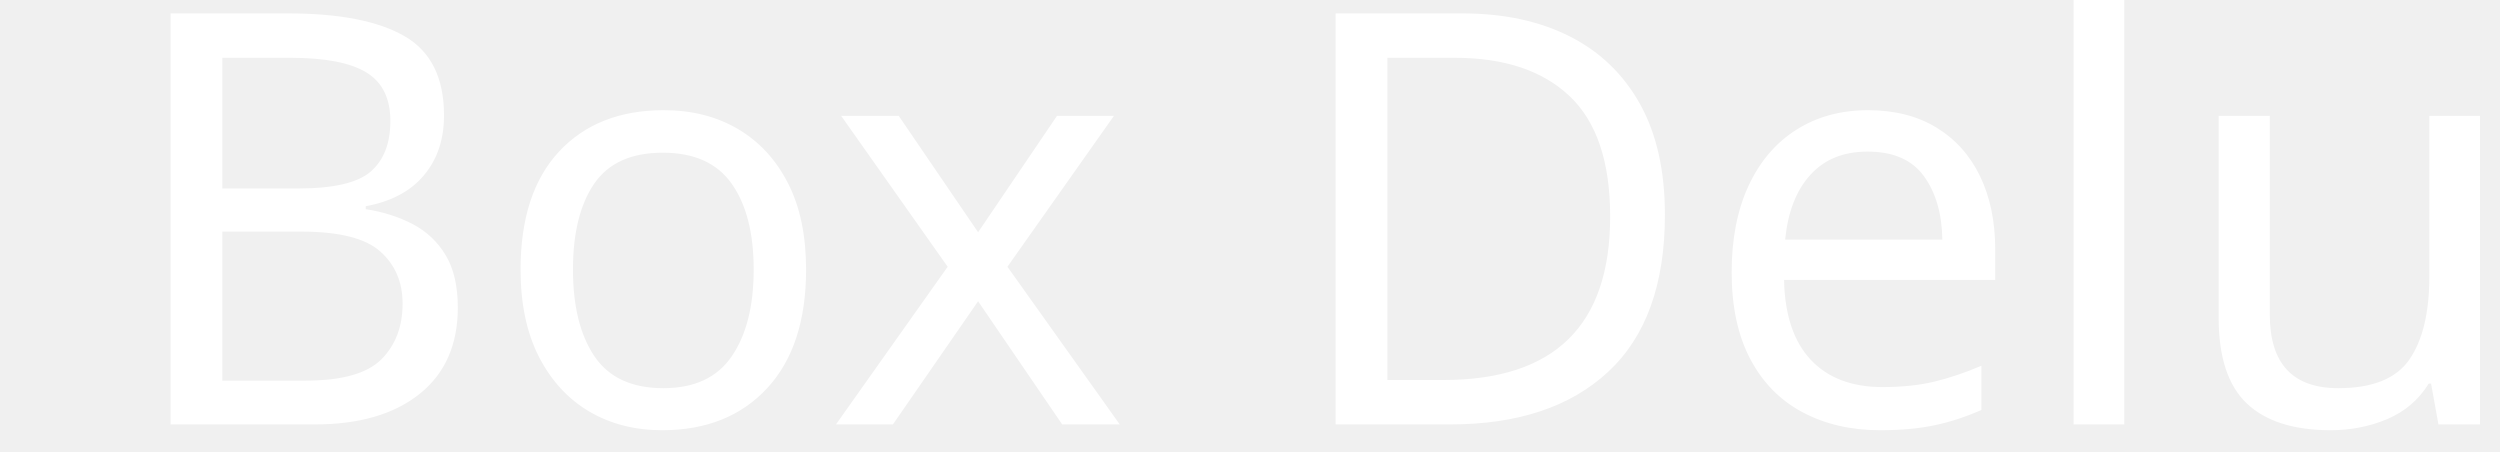
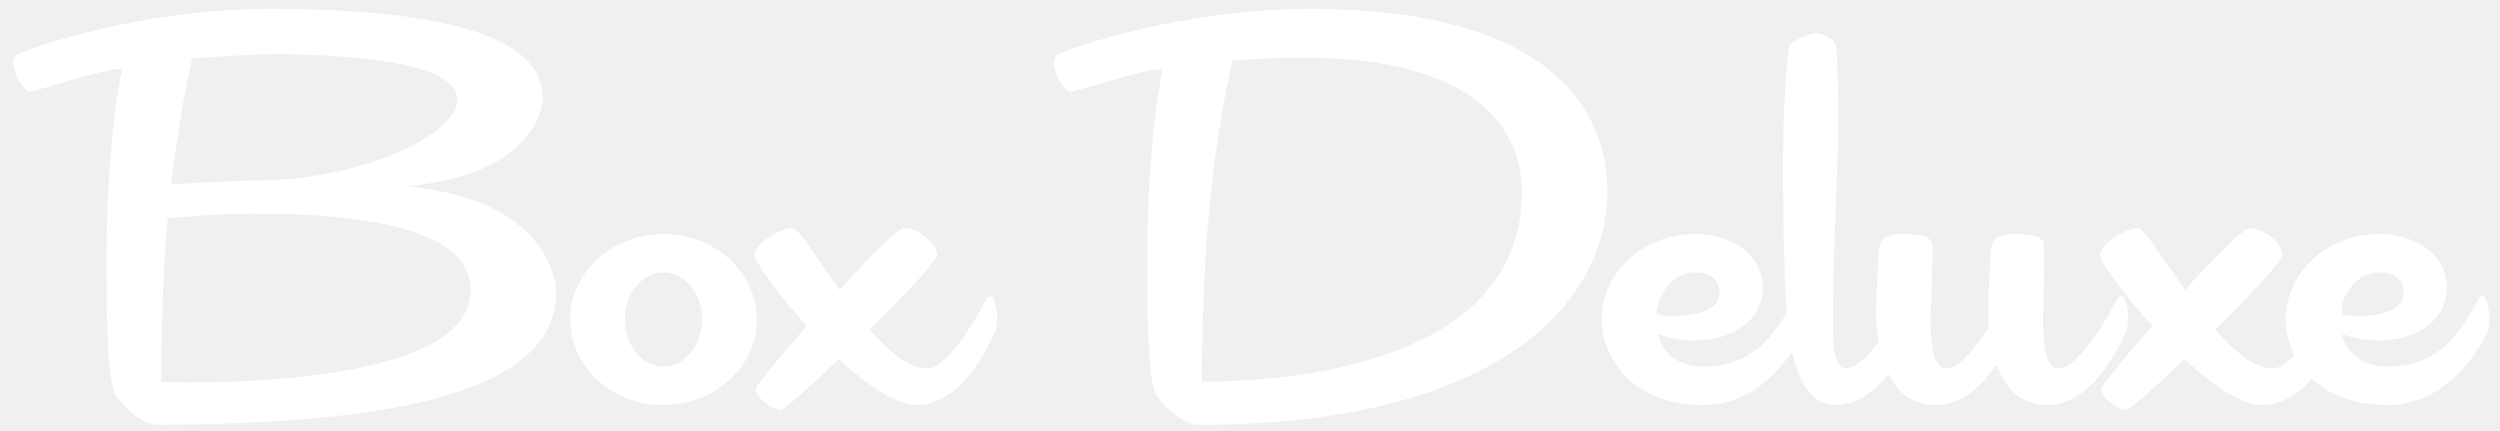
- <svg xmlns="http://www.w3.org/2000/svg" version="1.1" id="Layer_1" x="0px" y="0px" width="249px" height="45px" viewBox="0 0 249 45" enable-background="new 0 0 249 45" xml:space="preserve">
-   <text transform="matrix(1 0 0 1 11.4268 42.2715)" fill="#FFFFFF" font-family="'CocktailShaker'" font-size="57.332">Box Deluxe</text>
+ <svg xmlns="http://www.w3.org/2000/svg" version="1.1" id="Layer_1" x="0px" y="0px" width="247.395px" height="42.595px" viewBox="0 0 247.395 42.595" enable-background="new 0 0 247.395 42.595" xml:space="preserve">
+   <g>
+     <path fill="#FFFFFF" d="M15.662,42.042c-1.9,0-4.318-2.648-4.433-3.396c-0.288-1.439-0.691-2.822-0.691-12.205   c0-9.097,0.691-15.544,1.555-19.632C9.731,6.866,3.687,9.054,2.938,9.054c-0.518,0-1.612-1.612-1.612-2.879   c0-0.345,0.115-0.633,0.346-0.749c1.209-0.69,12.32-4.548,24.986-4.548c12.09,0,27.059,1.324,27.059,8.809c0,0,0,7.542-13.529,8.75   c14.854,1.324,14.854,10.478,14.854,10.478C55.041,39.912,35.063,41.927,15.662,42.042z M25.161,21.144   c-3.167,0-7.484,0.345-8.578,0.46c-0.518,6.161-0.633,12.723-0.633,16.178c0.461,0,1.497,0.057,2.936,0.057   c7.888,0,27.692-0.863,27.692-9.096C46.578,23.562,39.093,21.144,25.161,21.144z M27.176,5.37c-2.648,0-7.254,0.345-8.175,0.403   c-0.576,2.591-1.439,7.196-2.072,12.493c0.633-0.058,6.103-0.403,8.636-0.403c10.593-0.115,19.69-4.605,19.69-8.06   C45.254,6.348,35.581,5.37,27.176,5.37z" />
+     <path fill="#FFFFFF" d="M65.629,40.085c-5.066,0-9.211-3.801-9.211-8.463c0-4.664,4.145-8.463,9.211-8.463   c5.124,0,9.269,3.799,9.269,8.463C74.898,36.285,70.753,40.085,65.629,40.085z M65.629,26.958c-2.073,0-3.8,2.072-3.8,4.664   c0,2.533,1.727,4.662,3.8,4.662c2.13,0,3.857-2.129,3.857-4.662C69.487,29.031,67.759,26.958,65.629,26.958z" />
+     <path fill="#FFFFFF" d="M98.328,33.177c-0.806,1.611-3.339,6.908-7.657,6.908c-2.015,0-4.894-2.016-7.657-4.549   c-2.878,2.764-5.354,4.951-5.757,5.01H77.2c-0.921,0-2.36-1.268-2.418-2.016c0-0.346,2.303-3.166,5.066-6.275   c-2.937-3.225-5.182-6.391-5.182-7.023c0-1.094,2.476-2.648,3.742-2.648c0.633,0,2.418,2.936,4.663,6.102   c2.937-3.223,5.757-6.045,6.333-6.102h0.115c1.324,0,3.109,1.439,3.224,2.59c0,0.635-3.224,4.031-6.679,7.428   c1.9,2.188,3.857,3.857,5.7,3.857c1.612,0,3.973-3.34,5.757-6.68c0.115-0.344,0.23-0.459,0.46-0.459   c0.403,0,0.691,1.035,0.691,2.072C98.674,32.025,98.616,32.716,98.328,33.177z" />
+     <path fill="#FFFFFF" d="M118.647,42.042c-1.842,0-4.318-2.648-4.433-3.396c-0.288-1.439-0.691-2.822-0.691-12.205   c0-9.097,0.691-15.544,1.555-19.632c-2.361,0.115-8.406,2.246-9.154,2.246c-0.518,0-1.612-1.612-1.612-2.821   c0-0.403,0.115-0.691,0.345-0.806c1.209-0.69,12.32-4.548,24.986-4.548c26.771,0,29.419,12.666,29.419,17.962   C159.062,30.585,147.318,42.042,118.647,42.042z M129.01,5.715c-3.972,0-6.39,0.23-7.081,0.288   c-0.633,2.994-1.669,8.463-2.245,14.508c-0.633,6.448-0.749,13.53-0.749,17.272c14.968-0.115,31.665-4.318,31.665-18.827   C150.6,13.429,146.857,5.715,129.01,5.715z" />
+     <path fill="#FFFFFF" d="M178.287,33.177c-1.094,2.188-4.26,6.908-9.729,6.908c-7.427,0-10.075-5.125-10.075-8.463   c0-4.664,4.146-8.463,9.212-8.463c3.742,0,6.735,2.072,6.735,5.295c0,3.398-3.166,5.24-6.735,5.24c-1.209,0-2.418-0.23-3.627-0.633   c0.519,2.188,2.36,3.223,4.49,3.223c4.549,0,6.794-2.59,8.924-6.506c0.173-0.344,0.23-0.459,0.461-0.459   c0.402,0,0.69,1.035,0.69,2.072C178.633,32.025,178.575,32.716,178.287,33.177z M167.694,26.958c-1.899,0-3.569,1.785-3.8,4.088   c0.403,0.172,1.094,0.23,1.843,0.23c1.957,0,4.433-0.576,4.433-2.246C170.17,27.476,168.961,26.958,167.694,26.958z" />
+     <path fill="#FFFFFF" d="M189.282,33.177c-0.863,1.611-3.397,6.908-7.716,6.908c-4.721,0-4.778-9.846-4.836-10.248   c-0.173-3.512-0.288-7.945-0.288-13.184c0-5.354,0.346-11.457,0.691-12.205c0.288-0.403,1.899-1.151,2.476-1.151   c0.921,0,1.842,0.691,2.015,0.979c0.115,0.403,0.288,3.109,0.288,7.369c0,5.239-0.519,12.955-0.519,18.941v2.072   c0,2.131,0.288,3.801,1.267,3.801c1.612,0,3.973-3.34,5.759-6.68c0.173-0.344,0.287-0.459,0.46-0.459   c0.403,0,0.691,1.035,0.691,2.072v0.346C189.57,32.255,189.455,32.832,189.282,33.177z" />
+     <path fill="#FFFFFF" d="M210.237,33.177c-0.806,1.611-3.339,6.908-7.656,6.908c-2.476,0-4.146-1.555-5.009-4.031   c-1.324,1.959-3.34,4.031-6.103,4.031c-3.974,0-5.816-4.146-5.816-9.615c0-1.324,0.23-6.102,0.461-6.562   c0.346-0.518,1.036-0.748,2.304-0.748c1.324,0,2.418,0.172,2.706,0.748c0.058,0.115,0.115,0.633,0.115,1.324   c0,1.67-0.173,4.662-0.173,6.447c0,2.592,0.288,4.779,1.497,4.779s2.764-1.785,4.26-4.088c-0.058-0.633-0.058-1.268-0.058-1.9   c0-1.324,0.173-6.102,0.461-6.562c0.346-0.518,0.979-0.748,2.303-0.748c1.267,0,2.36,0.172,2.648,0.748   c0.058,0.172,0.115,0.807,0.115,1.67c0,1.727-0.115,4.432-0.115,6.102c0,2.592,0.288,4.779,1.497,4.779   c1.611,0,3.973-3.34,5.757-6.68c0.115-0.344,0.23-0.459,0.461-0.459c0.402,0,0.69,1.035,0.69,2.072   C210.583,32.025,210.525,32.716,210.237,33.177z" />
+     <path fill="#FFFFFF" d="M231.479,33.177c-0.807,1.611-3.34,6.908-7.657,6.908c-2.015,0-4.894-2.016-7.657-4.549   c-2.878,2.764-5.354,4.951-5.757,5.01h-0.058c-0.921,0-2.36-1.268-2.418-2.016c0-0.346,2.303-3.166,5.066-6.275   c-2.937-3.225-5.182-6.391-5.182-7.023c0-1.094,2.476-2.648,3.742-2.648c0.633,0,2.418,2.936,4.663,6.102   c2.937-3.223,5.757-6.045,6.333-6.102h0.115c1.324,0,3.108,1.439,3.224,2.59c0,0.635-3.224,4.031-6.678,7.428   c1.899,2.188,3.857,3.857,5.699,3.857c1.612,0,3.973-3.34,5.757-6.68c0.115-0.344,0.23-0.459,0.461-0.459   c0.403,0,0.69,1.035,0.69,2.072C231.824,32.025,231.767,32.716,231.479,33.177z" />
+     <path fill="#FFFFFF" d="M245.985,33.177c-1.094,2.188-4.26,6.908-9.729,6.908c-7.427,0-10.075-5.125-10.075-8.463   c0-4.664,4.146-8.463,9.212-8.463c3.742,0,6.735,2.072,6.735,5.295c0,3.398-3.166,5.24-6.735,5.24c-1.209,0-2.418-0.23-3.627-0.633   c0.519,2.188,2.36,3.223,4.49,3.223c4.549,0,6.794-2.59,8.924-6.506c0.173-0.344,0.23-0.459,0.461-0.459   c0.402,0,0.69,1.035,0.69,2.072C246.331,32.025,246.273,32.716,245.985,33.177z M235.393,26.958c-1.899,0-3.569,1.785-3.8,4.088   c0.403,0.172,1.094,0.23,1.843,0.23c1.957,0,4.433-0.576,4.433-2.246C237.868,27.476,236.659,26.958,235.393,26.958z" />
+   </g>
</svg>
